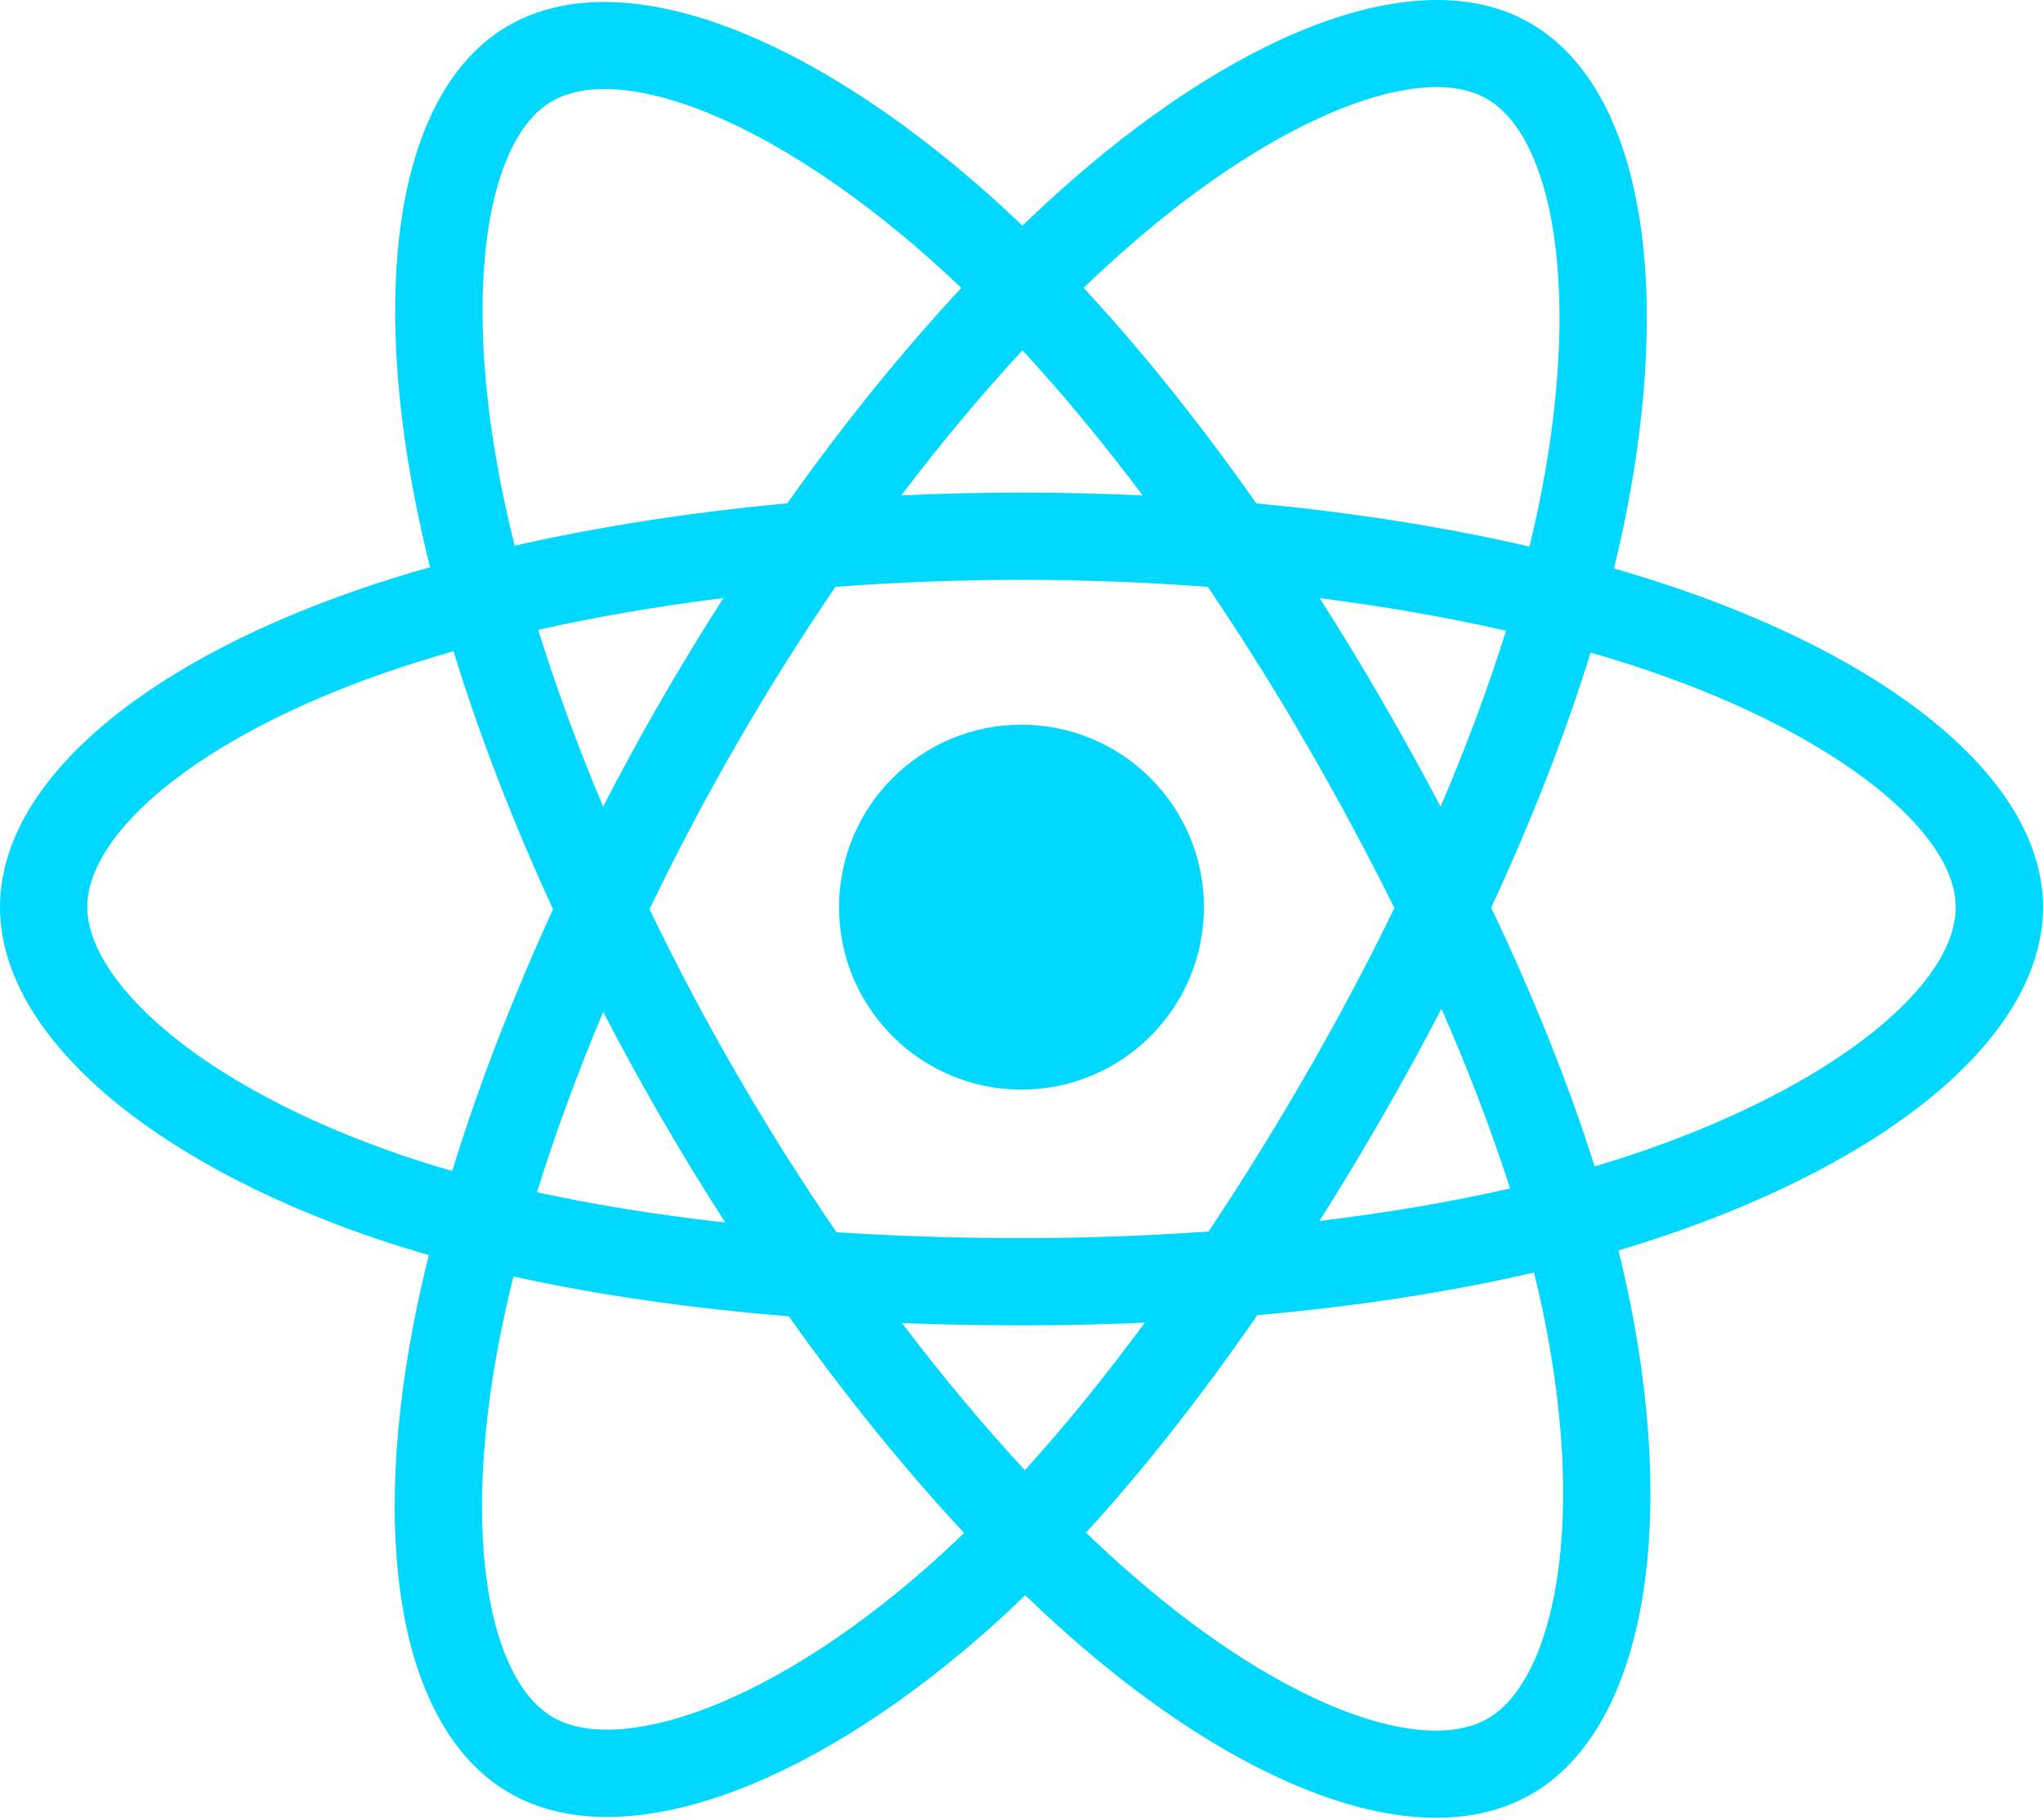
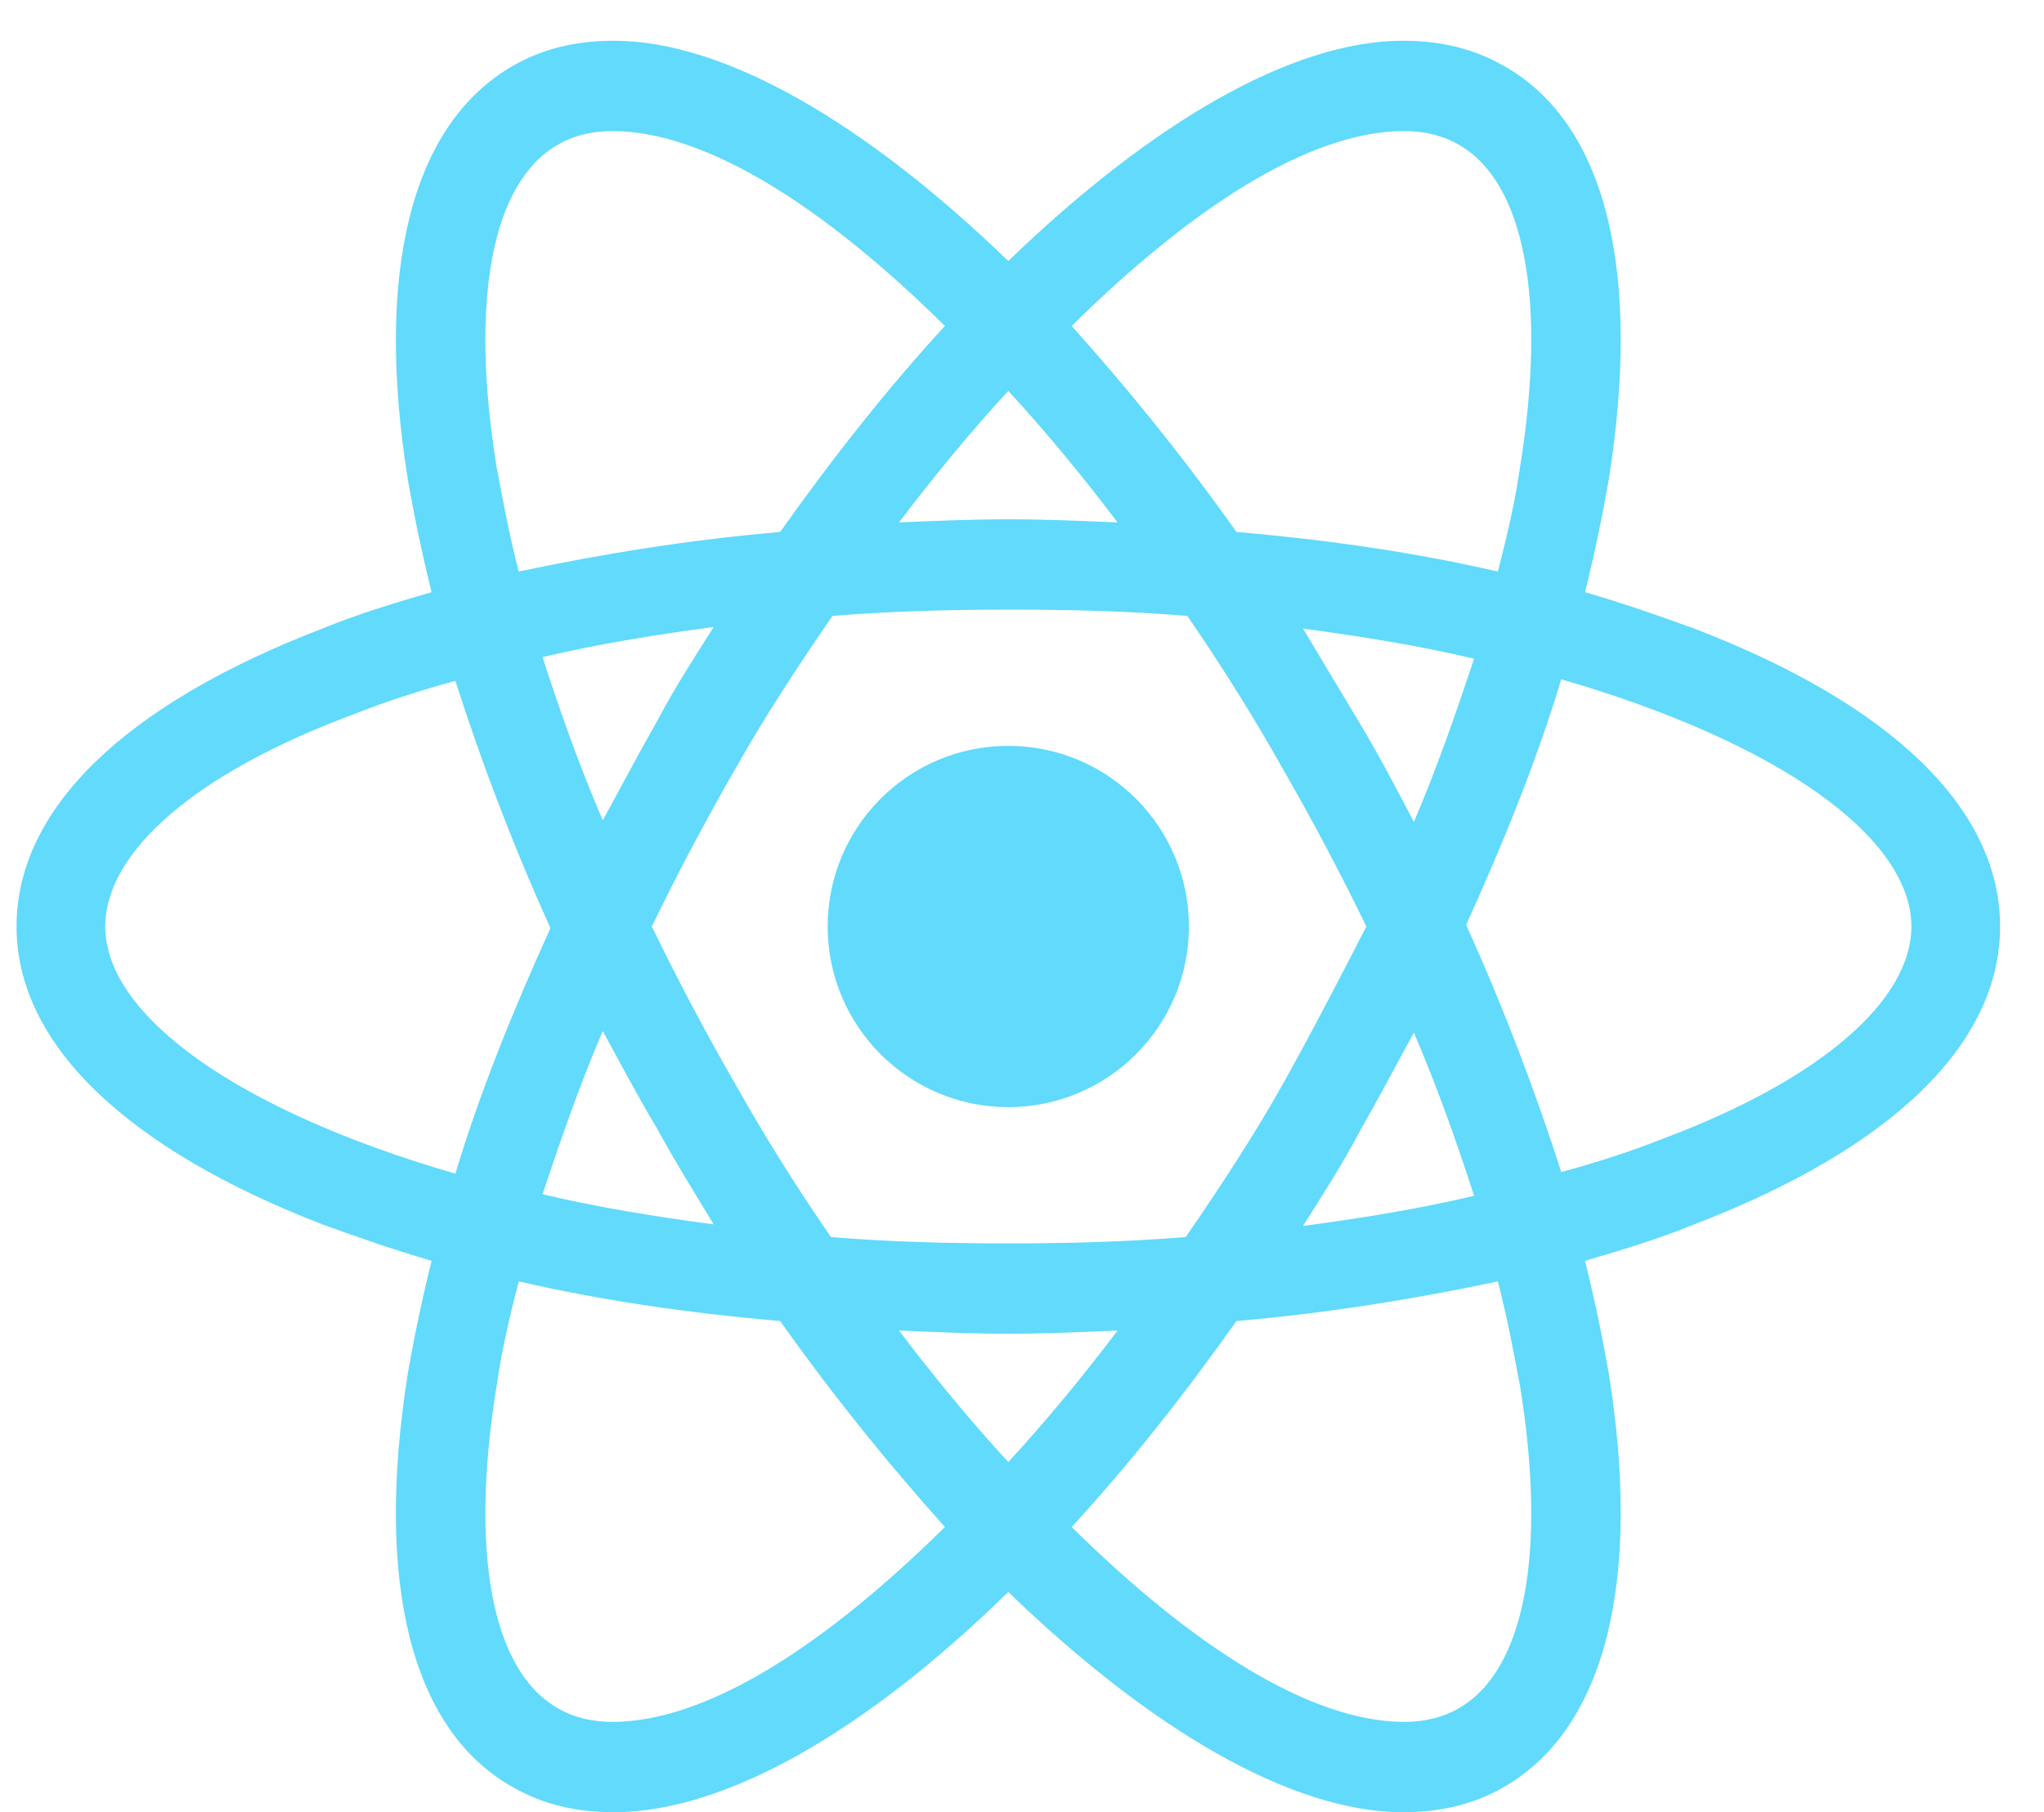
- <svg xmlns="http://www.w3.org/2000/svg" aria-hidden="true" role="img" class="iconify iconify--logos" width="35.93" height="32" preserveAspectRatio="xMidYMid meet" viewBox="0 0 256 228">
-   <path fill="#00D8FF" d="M210.483 73.824a171.49 171.49 0 0 0-8.24-2.597c.465-1.9.893-3.777 1.273-5.621c6.238-30.281 2.16-54.676-11.769-62.708c-13.355-7.7-35.196.329-57.254 19.526a171.23 171.23 0 0 0-6.375 5.848a155.866 155.866 0 0 0-4.241-3.917C100.759 3.829 77.587-4.822 63.673 3.233C50.33 10.957 46.379 33.89 51.995 62.588a170.974 170.974 0 0 0 1.892 8.48c-3.28.932-6.445 1.924-9.474 2.98C17.309 83.498 0 98.307 0 113.668c0 15.865 18.582 31.778 46.812 41.427a145.52 145.52 0 0 0 6.921 2.165a167.467 167.467 0 0 0-2.01 9.138c-5.354 28.2-1.173 50.591 12.134 58.266c13.744 7.926 36.812-.22 59.273-19.855a145.567 145.567 0 0 0 5.342-4.923a168.064 168.064 0 0 0 6.92 6.314c21.758 18.722 43.246 26.282 56.54 18.586c13.731-7.949 18.194-32.003 12.4-61.268a145.016 145.016 0 0 0-1.535-6.842c1.62-.48 3.21-.974 4.76-1.488c29.348-9.723 48.443-25.443 48.443-41.52c0-15.417-17.868-30.326-45.517-39.844Zm-6.365 70.984c-1.4.463-2.836.91-4.3 1.345c-3.24-10.257-7.612-21.163-12.963-32.432c5.106-11 9.31-21.767 12.459-31.957c2.619.758 5.16 1.557 7.61 2.4c23.69 8.156 38.14 20.213 38.14 29.504c0 9.896-15.606 22.743-40.946 31.14Zm-10.514 20.834c2.562 12.94 2.927 24.64 1.23 33.787c-1.524 8.219-4.59 13.698-8.382 15.893c-8.067 4.67-25.32-1.4-43.927-17.412a156.726 156.726 0 0 1-6.437-5.87c7.214-7.889 14.423-17.06 21.459-27.246c12.376-1.098 24.068-2.894 34.671-5.345a134.17 134.17 0 0 1 1.386 6.193ZM87.276 214.515c-7.882 2.783-14.16 2.863-17.955.675c-8.075-4.657-11.432-22.636-6.853-46.752a156.923 156.923 0 0 1 1.869-8.499c10.486 2.32 22.093 3.988 34.498 4.994c7.084 9.967 14.501 19.128 21.976 27.15a134.668 134.668 0 0 1-4.877 4.492c-9.933 8.682-19.886 14.842-28.658 17.94ZM50.35 144.747c-12.483-4.267-22.792-9.812-29.858-15.863c-6.35-5.437-9.555-10.836-9.555-15.216c0-9.322 13.897-21.212 37.076-29.293c2.813-.98 5.757-1.905 8.812-2.773c3.204 10.42 7.406 21.315 12.477 32.332c-5.137 11.18-9.399 22.249-12.634 32.792a134.718 134.718 0 0 1-6.318-1.979Zm12.378-84.26c-4.811-24.587-1.616-43.134 6.425-47.789c8.564-4.958 27.502 2.111 47.463 19.835a144.318 144.318 0 0 1 3.841 3.545c-7.438 7.987-14.787 17.08-21.808 26.988c-12.04 1.116-23.565 2.908-34.161 5.309a160.342 160.342 0 0 1-1.76-7.887Zm110.427 27.268a347.8 347.8 0 0 0-7.785-12.803c8.168 1.033 15.994 2.404 23.343 4.08c-2.206 7.072-4.956 14.465-8.193 22.045a381.151 381.151 0 0 0-7.365-13.322Zm-45.032-43.861c5.044 5.465 10.096 11.566 15.065 18.186a322.04 322.04 0 0 0-30.257-.006c4.974-6.559 10.069-12.652 15.192-18.18ZM82.802 87.83a323.167 323.167 0 0 0-7.227 13.238c-3.184-7.553-5.909-14.98-8.134-22.152c7.304-1.634 15.093-2.97 23.209-3.984a321.524 321.524 0 0 0-7.848 12.897Zm8.081 65.352c-8.385-.936-16.291-2.203-23.593-3.793c2.26-7.3 5.045-14.885 8.298-22.6a321.187 321.187 0 0 0 7.257 13.246c2.594 4.48 5.28 8.868 8.038 13.147Zm37.542 31.03c-5.184-5.592-10.354-11.779-15.403-18.433c4.902.192 9.899.29 14.978.29c5.218 0 10.376-.117 15.453-.343c-4.985 6.774-10.018 12.97-15.028 18.486Zm52.198-57.817c3.422 7.8 6.306 15.345 8.596 22.52c-7.422 1.694-15.436 3.058-23.88 4.071a382.417 382.417 0 0 0 7.859-13.026a347.403 347.403 0 0 0 7.425-13.565Zm-16.898 8.101a358.557 358.557 0 0 1-12.281 19.815a329.4 329.4 0 0 1-23.444.823c-7.967 0-15.716-.248-23.178-.732a310.202 310.202 0 0 1-12.513-19.846h.001a307.41 307.41 0 0 1-10.923-20.627a310.278 310.278 0 0 1 10.89-20.637l-.001.001a307.318 307.318 0 0 1 12.413-19.761c7.613-.576 15.42-.876 23.31-.876H128c7.926 0 15.743.303 23.354.883a329.357 329.357 0 0 1 12.335 19.695a358.489 358.489 0 0 1 11.036 20.54a329.472 329.472 0 0 1-11 20.722Zm22.56-122.124c8.572 4.944 11.906 24.881 6.52 51.026c-.344 1.668-.73 3.367-1.15 5.09c-10.622-2.452-22.155-4.275-34.23-5.408c-7.034-10.017-14.323-19.124-21.64-27.008a160.789 160.789 0 0 1 5.888-5.4c18.9-16.447 36.564-22.941 44.612-18.3ZM128 90.808c12.625 0 22.86 10.235 22.86 22.86s-10.235 22.86-22.86 22.86s-22.86-10.235-22.86-22.86s10.235-22.86 22.86-22.86Z" />
+ <svg xmlns="http://www.w3.org/2000/svg" width="44" height="39" viewBox="0 0 44 39" fill="none">
+   <g id="Group">
+     <path id="Vector" d="M21.705 23.83C23.852 23.83 25.593 22.089 25.593 19.942C25.593 17.794 23.852 16.054 21.705 16.054C19.558 16.054 17.817 17.794 17.817 19.942C17.817 22.089 19.558 23.83 21.705 23.83Z" fill="#61DAFB" />
+     <path id="Vector_2" d="M36.472 13.53C35.722 13.257 34.938 12.984 34.119 12.746C34.324 11.927 34.494 11.109 34.631 10.324C35.347 5.822 34.563 2.651 32.38 1.423C31.732 1.048 31.016 0.877 30.197 0.877C27.81 0.877 24.775 2.651 21.705 5.618C18.636 2.651 15.601 0.877 13.213 0.877C12.395 0.877 11.678 1.048 11.03 1.423C8.848 2.685 8.063 5.857 8.78 10.324C8.916 11.109 9.087 11.927 9.291 12.746C8.473 12.984 7.688 13.223 6.938 13.53C2.675 15.167 0.356 17.418 0.356 19.942C0.356 22.465 2.709 24.716 6.938 26.353C7.688 26.626 8.473 26.899 9.291 27.138C9.087 27.956 8.916 28.775 8.78 29.559C8.063 34.061 8.848 37.233 11.03 38.461C11.678 38.836 12.395 39.006 13.213 39.006C15.635 39.006 18.67 37.233 21.705 34.266C24.775 37.233 27.81 39.006 30.197 39.006C31.016 39.006 31.732 38.836 32.38 38.461C34.563 37.199 35.347 34.027 34.631 29.559C34.494 28.775 34.324 27.956 34.119 27.138C34.938 26.899 35.722 26.66 36.472 26.353C40.736 24.716 43.055 22.465 43.055 19.942C43.055 17.418 40.736 15.167 36.472 13.53ZM31.425 3.128C32.823 3.947 33.301 6.47 32.721 10.051C32.619 10.768 32.448 11.518 32.243 12.302C30.47 11.893 28.594 11.62 26.616 11.45C25.457 9.813 24.263 8.346 23.069 7.016C25.593 4.526 28.151 2.821 30.231 2.821C30.675 2.821 31.084 2.924 31.425 3.128ZM27.605 23.352C26.991 24.444 26.275 25.535 25.525 26.626C24.263 26.729 23.001 26.763 21.705 26.763C20.375 26.763 19.113 26.729 17.886 26.626C17.135 25.535 16.453 24.444 15.839 23.352C15.191 22.227 14.577 21.067 14.032 19.942C14.577 18.816 15.191 17.657 15.839 16.531C16.453 15.44 17.169 14.349 17.92 13.257C19.181 13.155 20.443 13.121 21.739 13.121C23.069 13.121 24.331 13.155 25.559 13.257C26.309 14.349 26.991 15.44 27.605 16.531C28.253 17.657 28.867 18.816 29.413 19.942C28.833 21.067 28.253 22.193 27.605 23.352ZM30.436 22.227C30.948 23.42 31.357 24.58 31.732 25.739C30.572 26.012 29.345 26.217 28.049 26.387C28.458 25.739 28.901 25.057 29.276 24.341C29.686 23.625 30.061 22.909 30.436 22.227ZM21.705 31.469C20.887 30.582 20.102 29.627 19.352 28.638C20.136 28.672 20.921 28.707 21.705 28.707C22.49 28.707 23.274 28.672 24.058 28.638C23.308 29.627 22.524 30.582 21.705 31.469ZM15.362 26.353C14.066 26.183 12.838 25.978 11.678 25.705C12.054 24.58 12.463 23.386 12.975 22.193C13.35 22.875 13.725 23.591 14.134 24.273C14.543 25.023 14.953 25.671 15.362 26.353ZM12.975 17.657C12.463 16.463 12.054 15.303 11.678 14.144C12.838 13.871 14.066 13.666 15.362 13.496C14.953 14.144 14.509 14.826 14.134 15.542C13.725 16.258 13.35 16.975 12.975 17.657ZM21.705 8.414C22.524 9.301 23.308 10.256 24.058 11.245C23.274 11.211 22.49 11.177 21.705 11.177C20.921 11.177 20.136 11.211 19.352 11.245C20.102 10.256 20.887 9.301 21.705 8.414ZM29.276 15.576L28.049 13.53C29.345 13.701 30.572 13.905 31.732 14.178C31.357 15.303 30.948 16.497 30.436 17.691C30.061 16.975 29.686 16.258 29.276 15.576ZM10.69 10.051C10.11 6.47 10.587 3.947 11.986 3.128C12.326 2.924 12.736 2.821 13.179 2.821C15.225 2.821 17.783 4.492 20.341 7.016C19.147 8.312 17.954 9.813 16.794 11.45C14.816 11.62 12.94 11.927 11.167 12.302C10.962 11.518 10.826 10.768 10.69 10.051ZM2.266 19.942C2.266 18.339 4.21 16.634 7.62 15.372C8.302 15.099 9.052 14.86 9.803 14.655C10.348 16.361 11.03 18.168 11.849 19.976C11.03 21.783 10.314 23.557 9.803 25.262C5.096 23.898 2.266 21.852 2.266 19.942ZM11.986 36.755C10.587 35.937 10.11 33.413 10.69 29.832C10.792 29.116 10.962 28.366 11.167 27.581C12.94 27.99 14.816 28.263 16.794 28.434C17.954 30.071 19.147 31.537 20.341 32.867C17.817 35.357 15.259 37.062 13.179 37.062C12.736 37.062 12.326 36.96 11.986 36.755ZM32.721 29.832C33.301 33.413 32.823 35.937 31.425 36.755C31.084 36.96 30.675 37.062 30.231 37.062C28.185 37.062 25.627 35.391 23.069 32.867C24.263 31.571 25.457 30.071 26.616 28.434C28.594 28.263 30.47 27.956 32.243 27.581C32.448 28.366 32.585 29.116 32.721 29.832ZM35.79 24.512C35.108 24.785 34.358 25.023 33.608 25.228C33.062 23.523 32.38 21.715 31.561 19.908C32.38 18.1 33.096 16.327 33.608 14.621C38.314 15.986 41.145 18.032 41.145 19.942C41.145 21.545 39.167 23.25 35.79 24.512Z" fill="#61DAFB" />
+   </g>
</svg>
